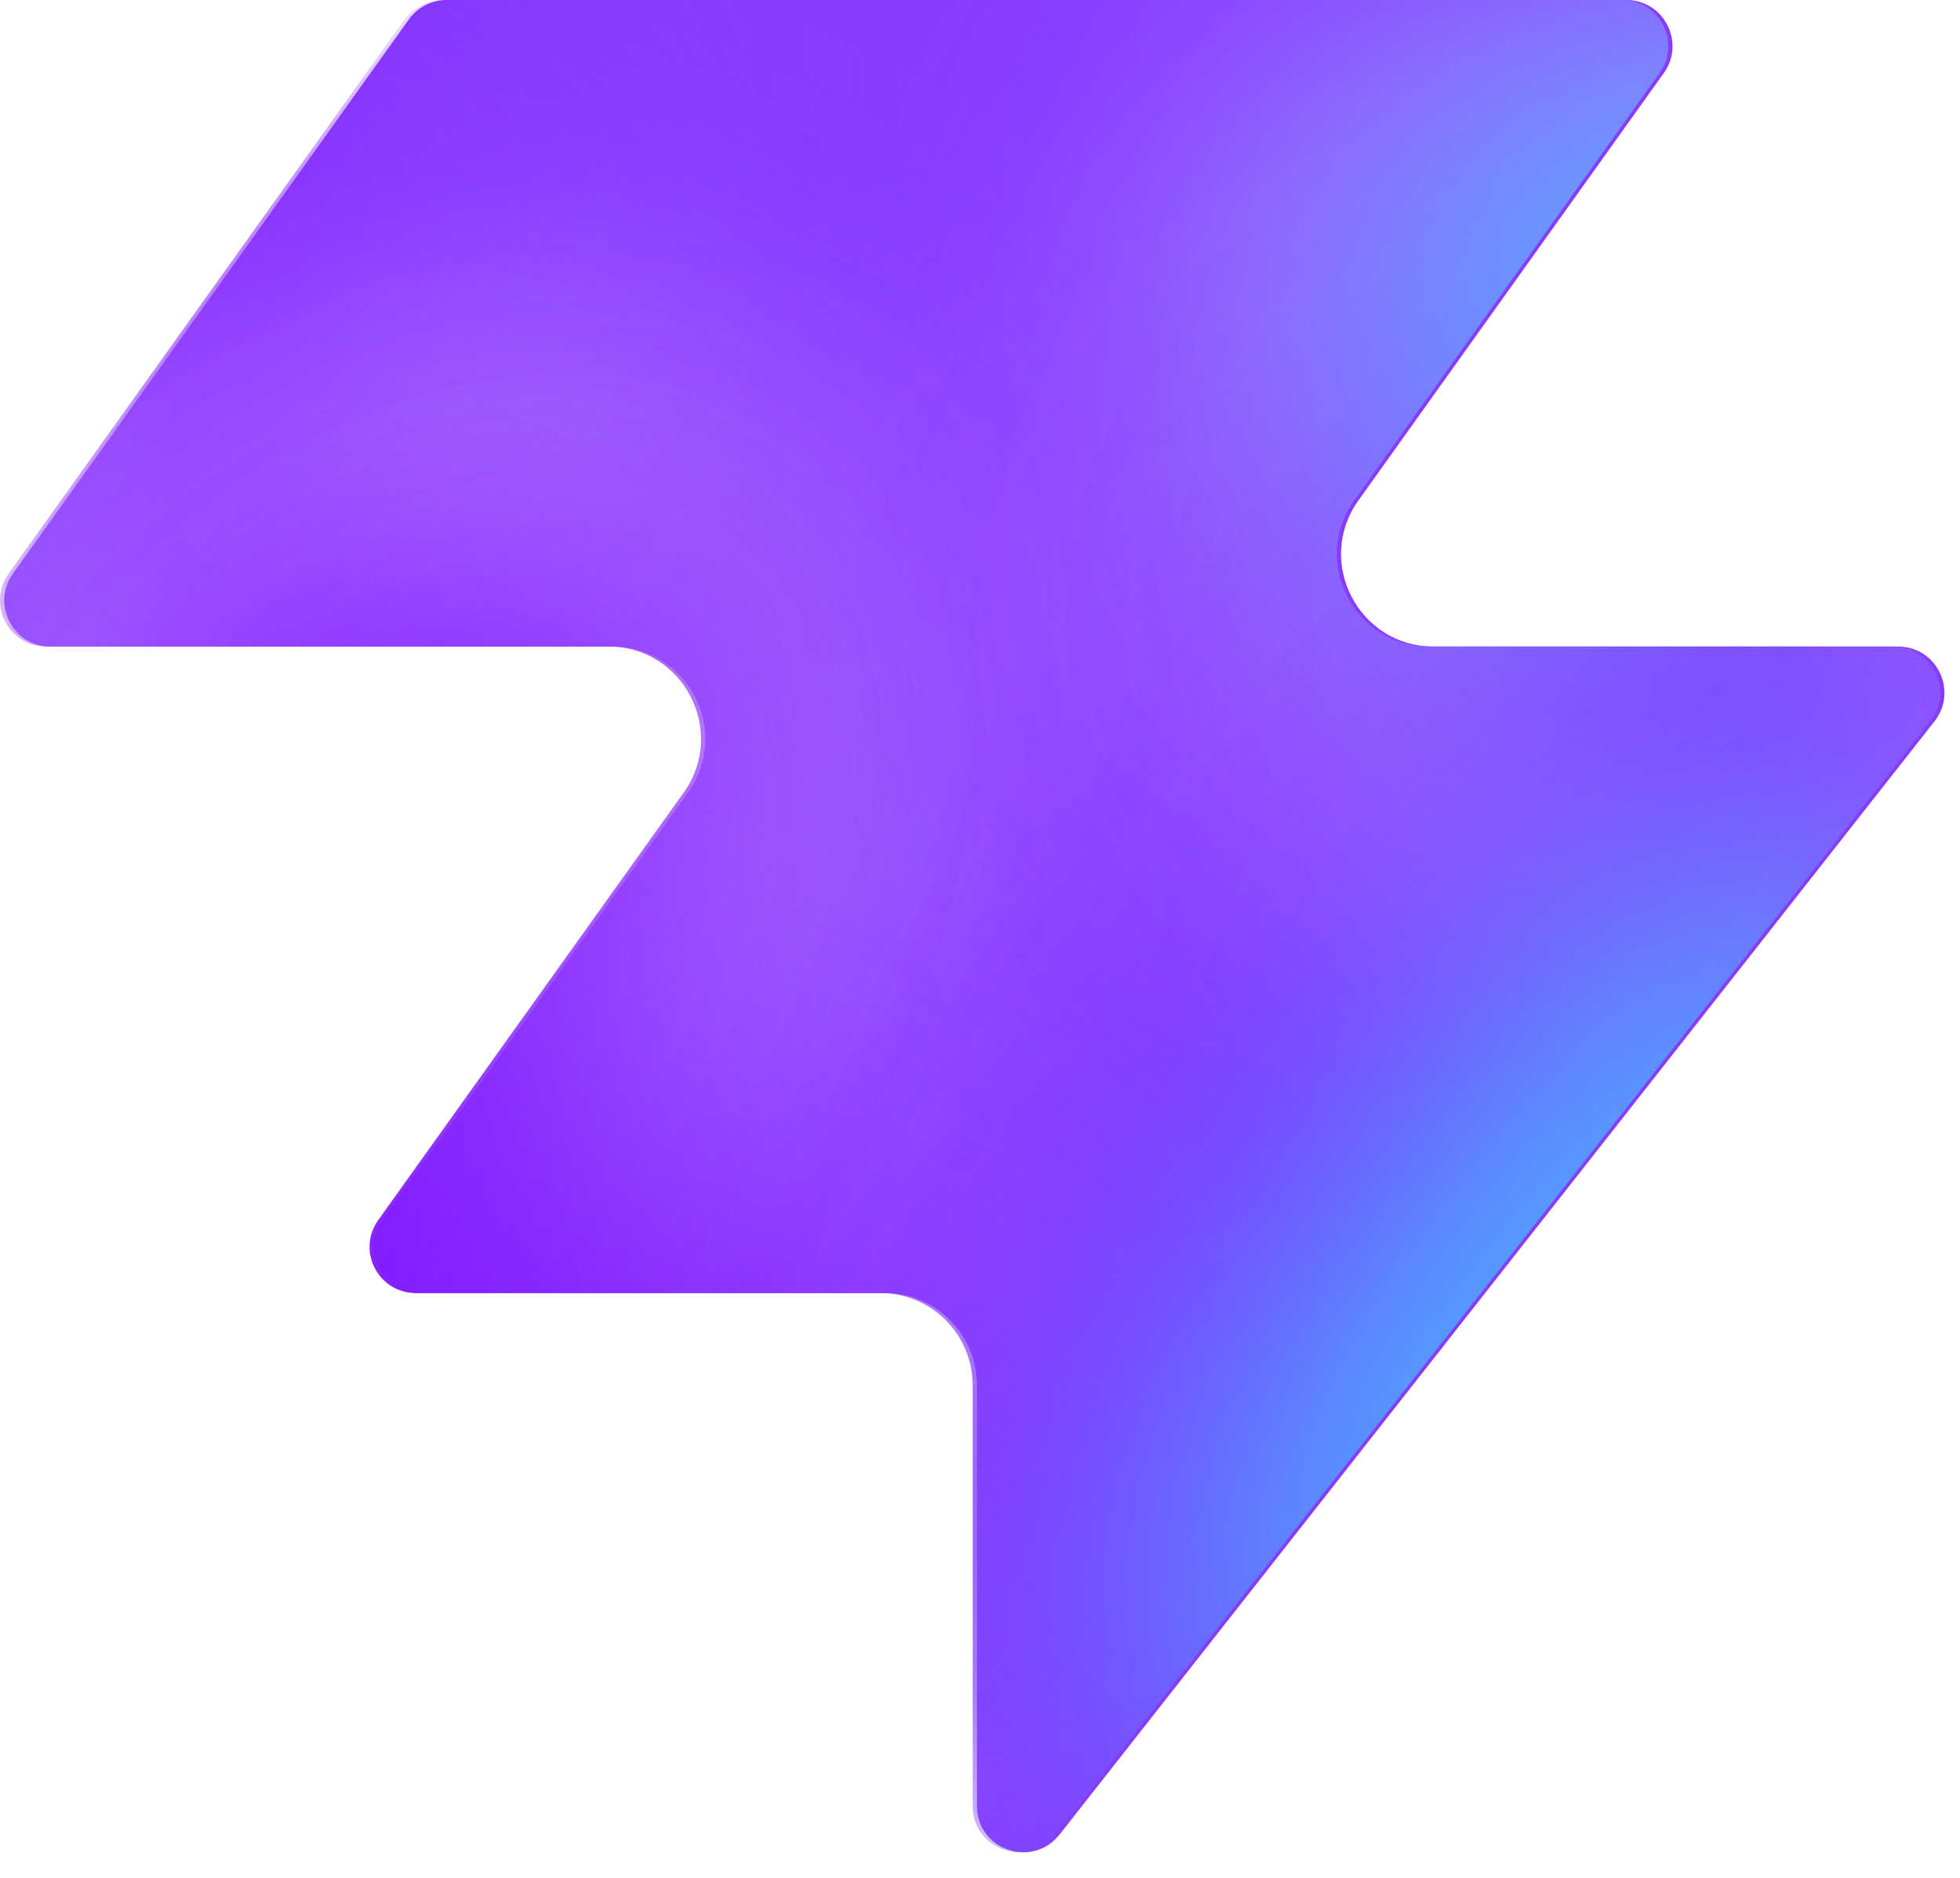
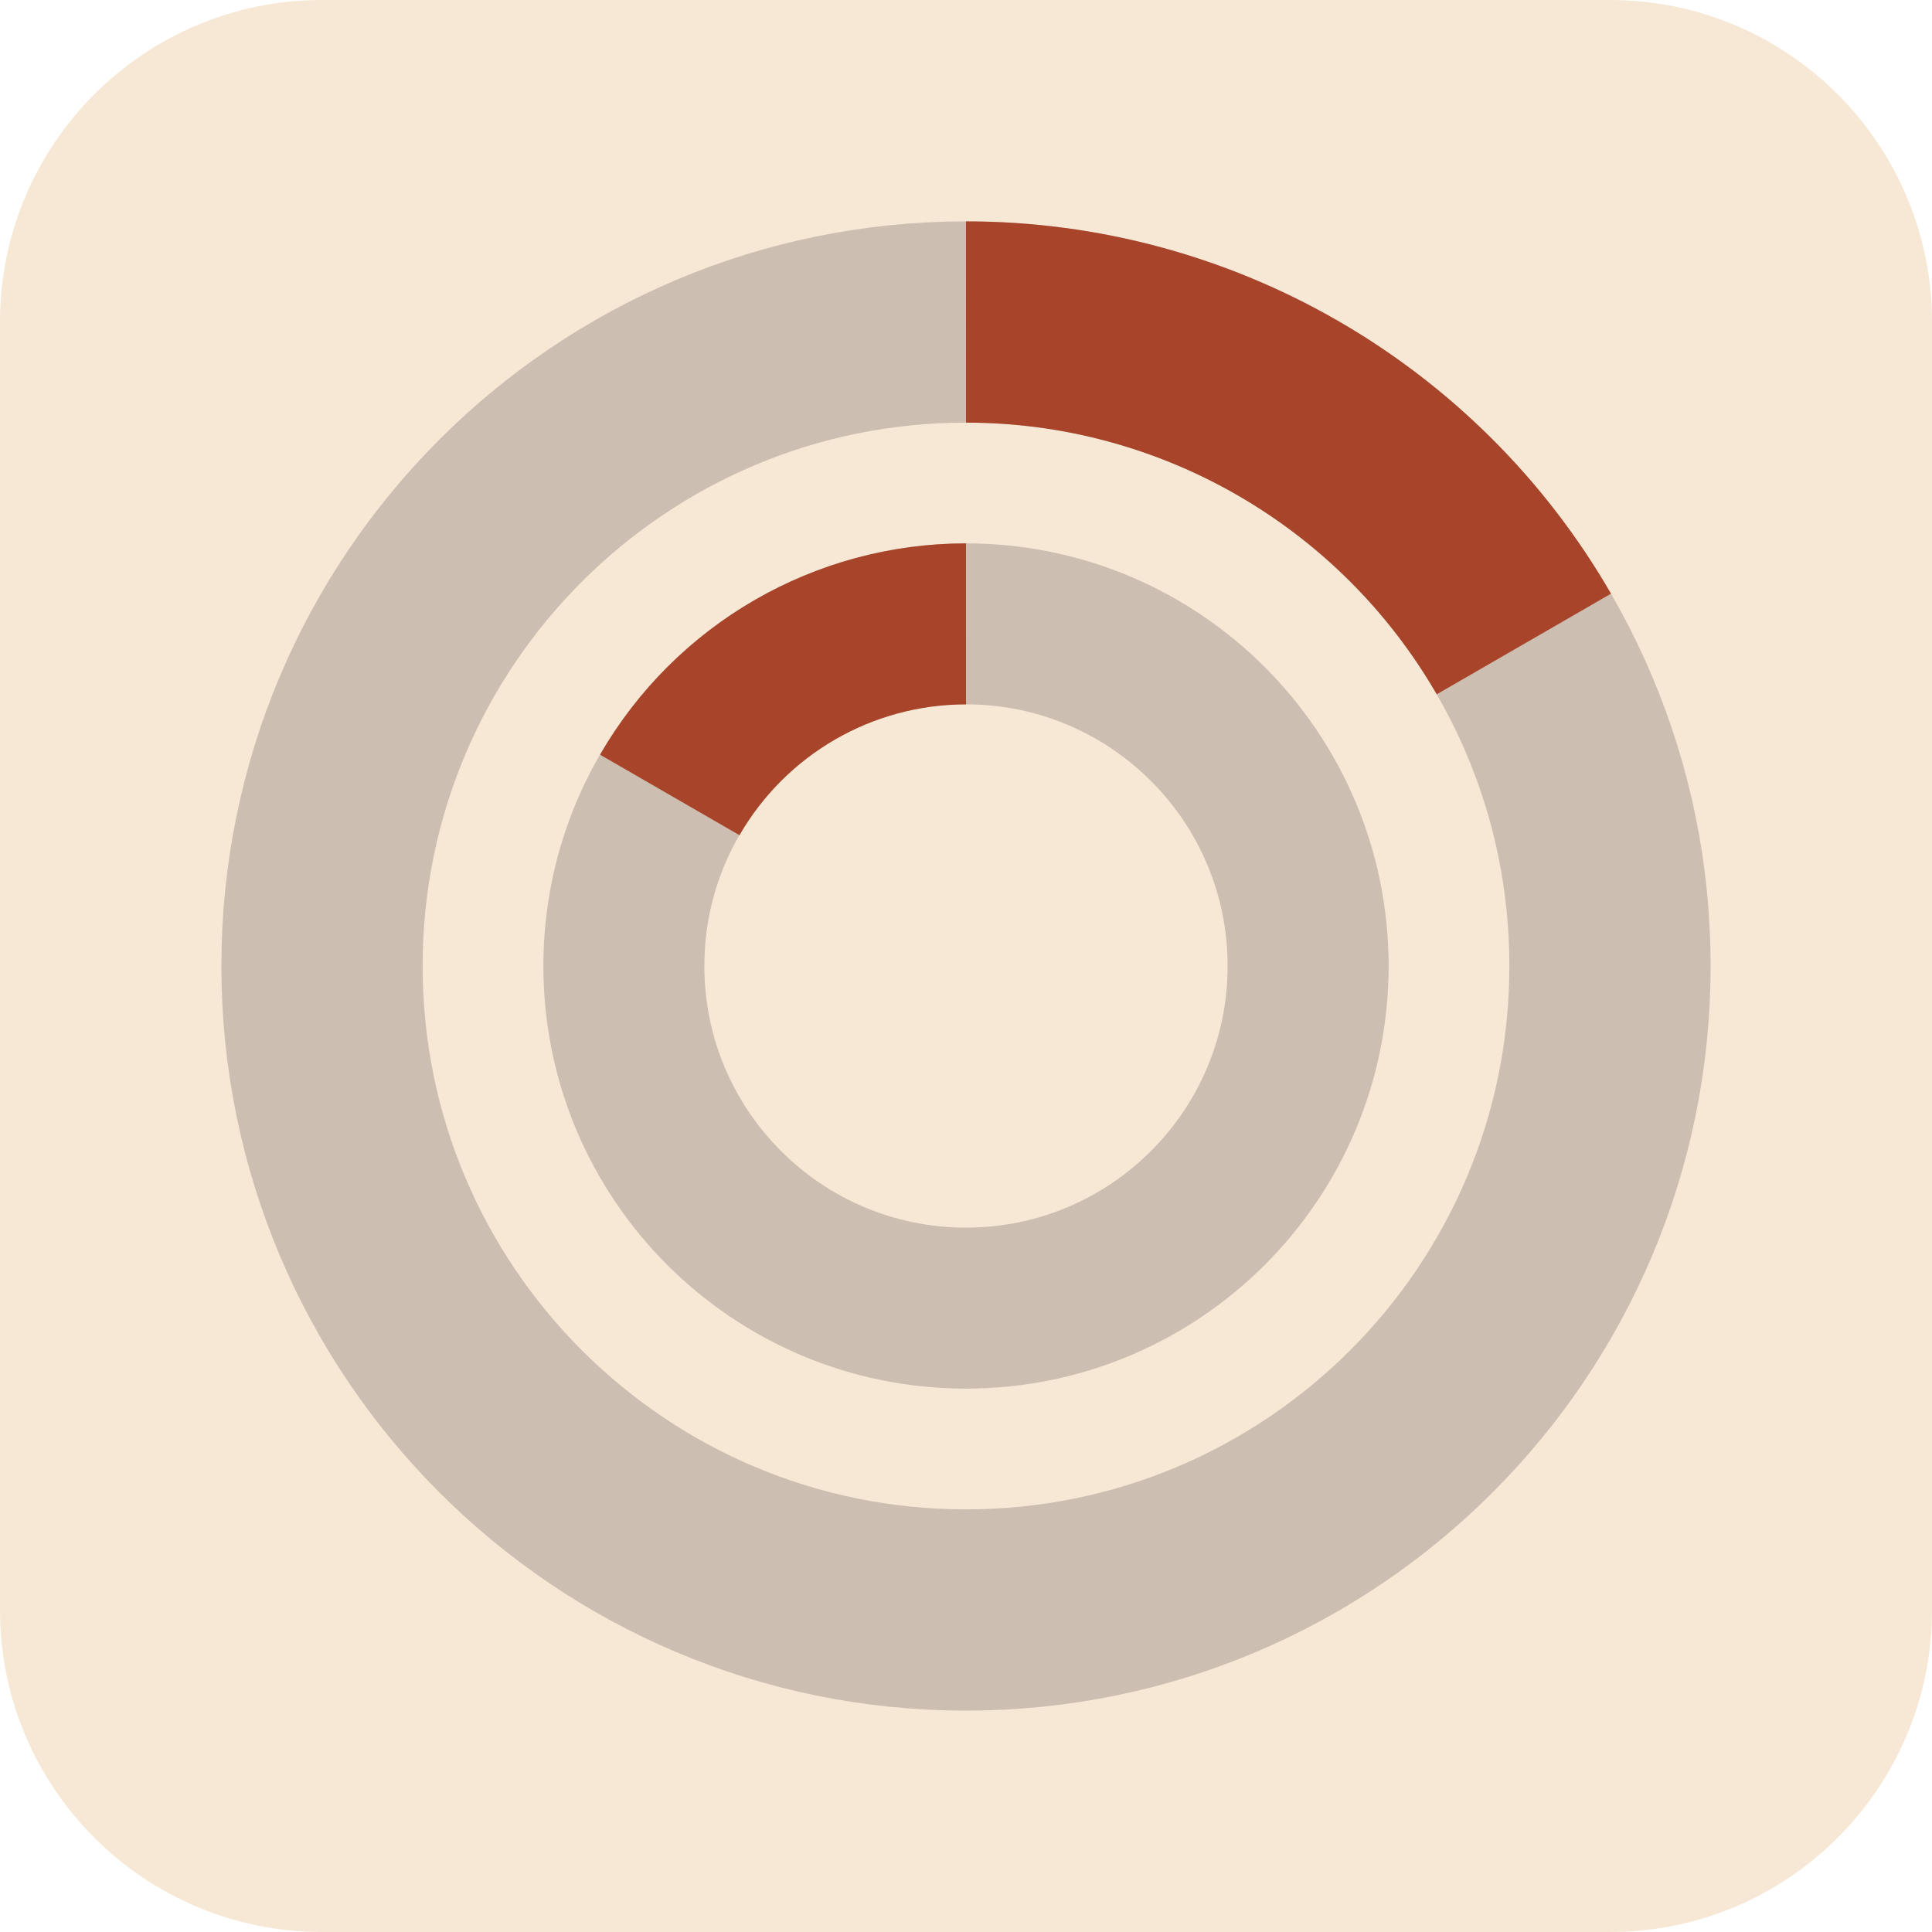
- <svg xmlns="http://www.w3.org/2000/svg" width="48" height="46" fill="none" viewBox="0 0 48 46">
-   <path fill="#863bff" d="M25.946 44.938c-.664.845-2.021.375-2.021-.698V33.937a2.26 2.26 0 0 0-2.262-2.262H10.287c-.92 0-1.456-1.04-.92-1.788l7.48-10.471c1.07-1.497 0-3.578-1.842-3.578H1.237c-.92 0-1.456-1.04-.92-1.788L10.013.474c.214-.297.556-.474.92-.474h28.894c.92 0 1.456 1.04.92 1.788l-7.48 10.471c-1.07 1.498 0 3.579 1.842 3.579h11.377c.943 0 1.473 1.088.89 1.83L25.947 44.94z" style="fill:#863bff;fill:color(display-p3 .525 .23 1);fill-opacity:1" />
-   <mask id="a" width="48" height="46" x="0" y="0" maskUnits="userSpaceOnUse" style="mask-type:alpha">
-     <path fill="#000" d="M25.842 44.938c-.664.844-2.021.375-2.021-.698V33.937a2.26 2.26 0 0 0-2.262-2.262H10.183c-.92 0-1.456-1.04-.92-1.788l7.48-10.471c1.07-1.498 0-3.579-1.842-3.579H1.133c-.92 0-1.456-1.04-.92-1.787L9.91.473c.214-.297.556-.474.92-.474h28.894c.92 0 1.456 1.04.92 1.788l-7.48 10.471c-1.07 1.498 0 3.578 1.842 3.578h11.377c.943 0 1.473 1.088.89 1.832L25.843 44.94z" style="fill:#000;fill-opacity:1" />
-   </mask>
-   <g mask="url(#a)">
-     <g filter="url(#b)">
-       <ellipse cx="5.508" cy="14.704" fill="#ede6ff" rx="5.508" ry="14.704" style="fill:#ede6ff;fill:color(display-p3 .927 .903 1);fill-opacity:1" transform="matrix(.00324 1 1 -.00324 -4.47 31.516)" />
-     </g>
-     <g filter="url(#c)">
-       <ellipse cx="10.399" cy="29.851" fill="#ede6ff" rx="10.399" ry="29.851" style="fill:#ede6ff;fill:color(display-p3 .927 .903 1);fill-opacity:1" transform="matrix(.00324 1 1 -.00324 -39.328 7.883)" />
-     </g>
-     <g filter="url(#d)">
-       <ellipse cx="5.508" cy="30.487" fill="#7e14ff" rx="5.508" ry="30.487" style="fill:#7e14ff;fill:color(display-p3 .492 .077 1);fill-opacity:1" transform="rotate(89.814 -25.913 -14.639)scale(1 -1)" />
-     </g>
-     <g filter="url(#e)">
-       <ellipse cx="5.508" cy="30.599" fill="#7e14ff" rx="5.508" ry="30.599" style="fill:#7e14ff;fill:color(display-p3 .492 .077 1);fill-opacity:1" transform="rotate(89.814 -32.644 -3.334)scale(1 -1)" />
-     </g>
-     <g filter="url(#f)">
-       <ellipse cx="5.508" cy="30.599" fill="#7e14ff" rx="5.508" ry="30.599" style="fill:#7e14ff;fill:color(display-p3 .492 .077 1);fill-opacity:1" transform="matrix(.00324 1 1 -.00324 -34.34 30.47)" />
-     </g>
-     <g filter="url(#g)">
-       <ellipse cx="14.072" cy="22.078" fill="#ede6ff" rx="14.072" ry="22.078" style="fill:#ede6ff;fill:color(display-p3 .927 .903 1);fill-opacity:1" transform="rotate(93.35 24.506 48.493)scale(-1 1)" />
-     </g>
-     <g filter="url(#h)">
-       <ellipse cx="3.47" cy="21.501" fill="#7e14ff" rx="3.47" ry="21.501" style="fill:#7e14ff;fill:color(display-p3 .492 .077 1);fill-opacity:1" transform="rotate(89.009 28.708 47.59)scale(-1 1)" />
-     </g>
-     <g filter="url(#i)">
-       <ellipse cx="3.47" cy="21.501" fill="#7e14ff" rx="3.47" ry="21.501" style="fill:#7e14ff;fill:color(display-p3 .492 .077 1);fill-opacity:1" transform="rotate(89.009 28.708 47.59)scale(-1 1)" />
-     </g>
-     <g filter="url(#j)">
-       <ellipse cx=".387" cy="8.972" fill="#7e14ff" rx="4.407" ry="29.108" style="fill:#7e14ff;fill:color(display-p3 .492 .077 1);fill-opacity:1" transform="rotate(39.51 .387 8.972)" />
-     </g>
-     <g filter="url(#k)">
-       <ellipse cx="47.523" cy="-6.092" fill="#7e14ff" rx="4.407" ry="29.108" style="fill:#7e14ff;fill:color(display-p3 .492 .077 1);fill-opacity:1" transform="rotate(37.892 47.523 -6.092)" />
-     </g>
-     <g filter="url(#l)">
-       <ellipse cx="41.412" cy="6.333" fill="#47bfff" rx="5.971" ry="9.665" style="fill:#47bfff;fill:color(display-p3 .28 .748 1);fill-opacity:1" transform="rotate(37.892 41.412 6.333)" />
-     </g>
-     <g filter="url(#m)">
-       <ellipse cx="-1.879" cy="38.332" fill="#7e14ff" rx="4.407" ry="29.108" style="fill:#7e14ff;fill:color(display-p3 .492 .077 1);fill-opacity:1" transform="rotate(37.892 -1.88 38.332)" />
-     </g>
-     <g filter="url(#n)">
-       <ellipse cx="-1.879" cy="38.332" fill="#7e14ff" rx="4.407" ry="29.108" style="fill:#7e14ff;fill:color(display-p3 .492 .077 1);fill-opacity:1" transform="rotate(37.892 -1.88 38.332)" />
-     </g>
-     <g filter="url(#o)">
-       <ellipse cx="35.651" cy="29.907" fill="#7e14ff" rx="4.407" ry="29.108" style="fill:#7e14ff;fill:color(display-p3 .492 .077 1);fill-opacity:1" transform="rotate(37.892 35.651 29.907)" />
-     </g>
-     <g filter="url(#p)">
-       <ellipse cx="38.418" cy="32.4" fill="#47bfff" rx="5.971" ry="15.297" style="fill:#47bfff;fill:color(display-p3 .28 .748 1);fill-opacity:1" transform="rotate(37.892 38.418 32.4)" />
-     </g>
-   </g>
-   <defs>
-     <filter id="b" width="60.045" height="41.654" x="-19.77" y="16.149" color-interpolation-filters="sRGB" filterUnits="userSpaceOnUse">
-       <feFlood flood-opacity="0" result="BackgroundImageFix" />
-       <feBlend in="SourceGraphic" in2="BackgroundImageFix" result="shape" />
-       <feGaussianBlur result="effect1_foregroundBlur_2002_17158" stdDeviation="7.659" />
-     </filter>
-     <filter id="c" width="90.34" height="51.437" x="-54.613" y="-7.533" color-interpolation-filters="sRGB" filterUnits="userSpaceOnUse">
-       <feFlood flood-opacity="0" result="BackgroundImageFix" />
-       <feBlend in="SourceGraphic" in2="BackgroundImageFix" result="shape" />
-       <feGaussianBlur result="effect1_foregroundBlur_2002_17158" stdDeviation="7.659" />
-     </filter>
-     <filter id="d" width="79.355" height="29.4" x="-49.64" y="2.03" color-interpolation-filters="sRGB" filterUnits="userSpaceOnUse">
-       <feFlood flood-opacity="0" result="BackgroundImageFix" />
-       <feBlend in="SourceGraphic" in2="BackgroundImageFix" result="shape" />
-       <feGaussianBlur result="effect1_foregroundBlur_2002_17158" stdDeviation="4.596" />
-     </filter>
-     <filter id="e" width="79.579" height="29.4" x="-45.045" y="20.029" color-interpolation-filters="sRGB" filterUnits="userSpaceOnUse">
-       <feFlood flood-opacity="0" result="BackgroundImageFix" />
-       <feBlend in="SourceGraphic" in2="BackgroundImageFix" result="shape" />
-       <feGaussianBlur result="effect1_foregroundBlur_2002_17158" stdDeviation="4.596" />
-     </filter>
-     <filter id="f" width="79.579" height="29.4" x="-43.513" y="21.178" color-interpolation-filters="sRGB" filterUnits="userSpaceOnUse">
-       <feFlood flood-opacity="0" result="BackgroundImageFix" />
-       <feBlend in="SourceGraphic" in2="BackgroundImageFix" result="shape" />
-       <feGaussianBlur result="effect1_foregroundBlur_2002_17158" stdDeviation="4.596" />
-     </filter>
-     <filter id="g" width="74.749" height="58.852" x="15.756" y="-17.901" color-interpolation-filters="sRGB" filterUnits="userSpaceOnUse">
-       <feFlood flood-opacity="0" result="BackgroundImageFix" />
-       <feBlend in="SourceGraphic" in2="BackgroundImageFix" result="shape" />
-       <feGaussianBlur result="effect1_foregroundBlur_2002_17158" stdDeviation="7.659" />
-     </filter>
-     <filter id="h" width="61.377" height="25.362" x="23.548" y="2.284" color-interpolation-filters="sRGB" filterUnits="userSpaceOnUse">
-       <feFlood flood-opacity="0" result="BackgroundImageFix" />
-       <feBlend in="SourceGraphic" in2="BackgroundImageFix" result="shape" />
-       <feGaussianBlur result="effect1_foregroundBlur_2002_17158" stdDeviation="4.596" />
-     </filter>
-     <filter id="i" width="61.377" height="25.362" x="23.548" y="2.284" color-interpolation-filters="sRGB" filterUnits="userSpaceOnUse">
-       <feFlood flood-opacity="0" result="BackgroundImageFix" />
-       <feBlend in="SourceGraphic" in2="BackgroundImageFix" result="shape" />
-       <feGaussianBlur result="effect1_foregroundBlur_2002_17158" stdDeviation="4.596" />
-     </filter>
-     <filter id="j" width="56.045" height="63.649" x="-27.636" y="-22.853" color-interpolation-filters="sRGB" filterUnits="userSpaceOnUse">
-       <feFlood flood-opacity="0" result="BackgroundImageFix" />
-       <feBlend in="SourceGraphic" in2="BackgroundImageFix" result="shape" />
-       <feGaussianBlur result="effect1_foregroundBlur_2002_17158" stdDeviation="4.596" />
-     </filter>
-     <filter id="k" width="54.814" height="64.646" x="20.116" y="-38.415" color-interpolation-filters="sRGB" filterUnits="userSpaceOnUse">
-       <feFlood flood-opacity="0" result="BackgroundImageFix" />
-       <feBlend in="SourceGraphic" in2="BackgroundImageFix" result="shape" />
-       <feGaussianBlur result="effect1_foregroundBlur_2002_17158" stdDeviation="4.596" />
-     </filter>
-     <filter id="l" width="33.541" height="35.313" x="24.641" y="-11.323" color-interpolation-filters="sRGB" filterUnits="userSpaceOnUse">
-       <feFlood flood-opacity="0" result="BackgroundImageFix" />
-       <feBlend in="SourceGraphic" in2="BackgroundImageFix" result="shape" />
-       <feGaussianBlur result="effect1_foregroundBlur_2002_17158" stdDeviation="4.596" />
-     </filter>
-     <filter id="m" width="54.814" height="64.646" x="-29.286" y="6.009" color-interpolation-filters="sRGB" filterUnits="userSpaceOnUse">
-       <feFlood flood-opacity="0" result="BackgroundImageFix" />
-       <feBlend in="SourceGraphic" in2="BackgroundImageFix" result="shape" />
-       <feGaussianBlur result="effect1_foregroundBlur_2002_17158" stdDeviation="4.596" />
-     </filter>
-     <filter id="n" width="54.814" height="64.646" x="-29.286" y="6.009" color-interpolation-filters="sRGB" filterUnits="userSpaceOnUse">
-       <feFlood flood-opacity="0" result="BackgroundImageFix" />
-       <feBlend in="SourceGraphic" in2="BackgroundImageFix" result="shape" />
-       <feGaussianBlur result="effect1_foregroundBlur_2002_17158" stdDeviation="4.596" />
-     </filter>
-     <filter id="o" width="54.814" height="64.646" x="8.244" y="-2.416" color-interpolation-filters="sRGB" filterUnits="userSpaceOnUse">
-       <feFlood flood-opacity="0" result="BackgroundImageFix" />
-       <feBlend in="SourceGraphic" in2="BackgroundImageFix" result="shape" />
-       <feGaussianBlur result="effect1_foregroundBlur_2002_17158" stdDeviation="4.596" />
-     </filter>
-     <filter id="p" width="39.409" height="43.623" x="18.713" y="10.588" color-interpolation-filters="sRGB" filterUnits="userSpaceOnUse">
-       <feFlood flood-opacity="0" result="BackgroundImageFix" />
-       <feBlend in="SourceGraphic" in2="BackgroundImageFix" result="shape" />
-       <feGaussianBlur result="effect1_foregroundBlur_2002_17158" stdDeviation="4.596" />
-     </filter>
-   </defs>
+ <svg xmlns="http://www.w3.org/2000/svg" width="48" height="48" viewBox="0 0 48 48">
+   <rect width="48" height="48" rx="8" fill="#F7E8D5" />
+   <circle cx="24" cy="24" r="16" fill="none" stroke="#CCBEB1" stroke-width="5" />
+   <circle cx="24" cy="24" r="8.5" fill="none" stroke="#CCBEB1" stroke-width="4" />
+   <path d="M24 8 A16 16 0 0 1 37.86 16" fill="none" stroke="#A8442A" stroke-width="5" />
+   <path d="M24 15.5 A8.5 8.5 0 0 0 16.64 19.75" fill="none" stroke="#A8442A" stroke-width="4" />
</svg>
